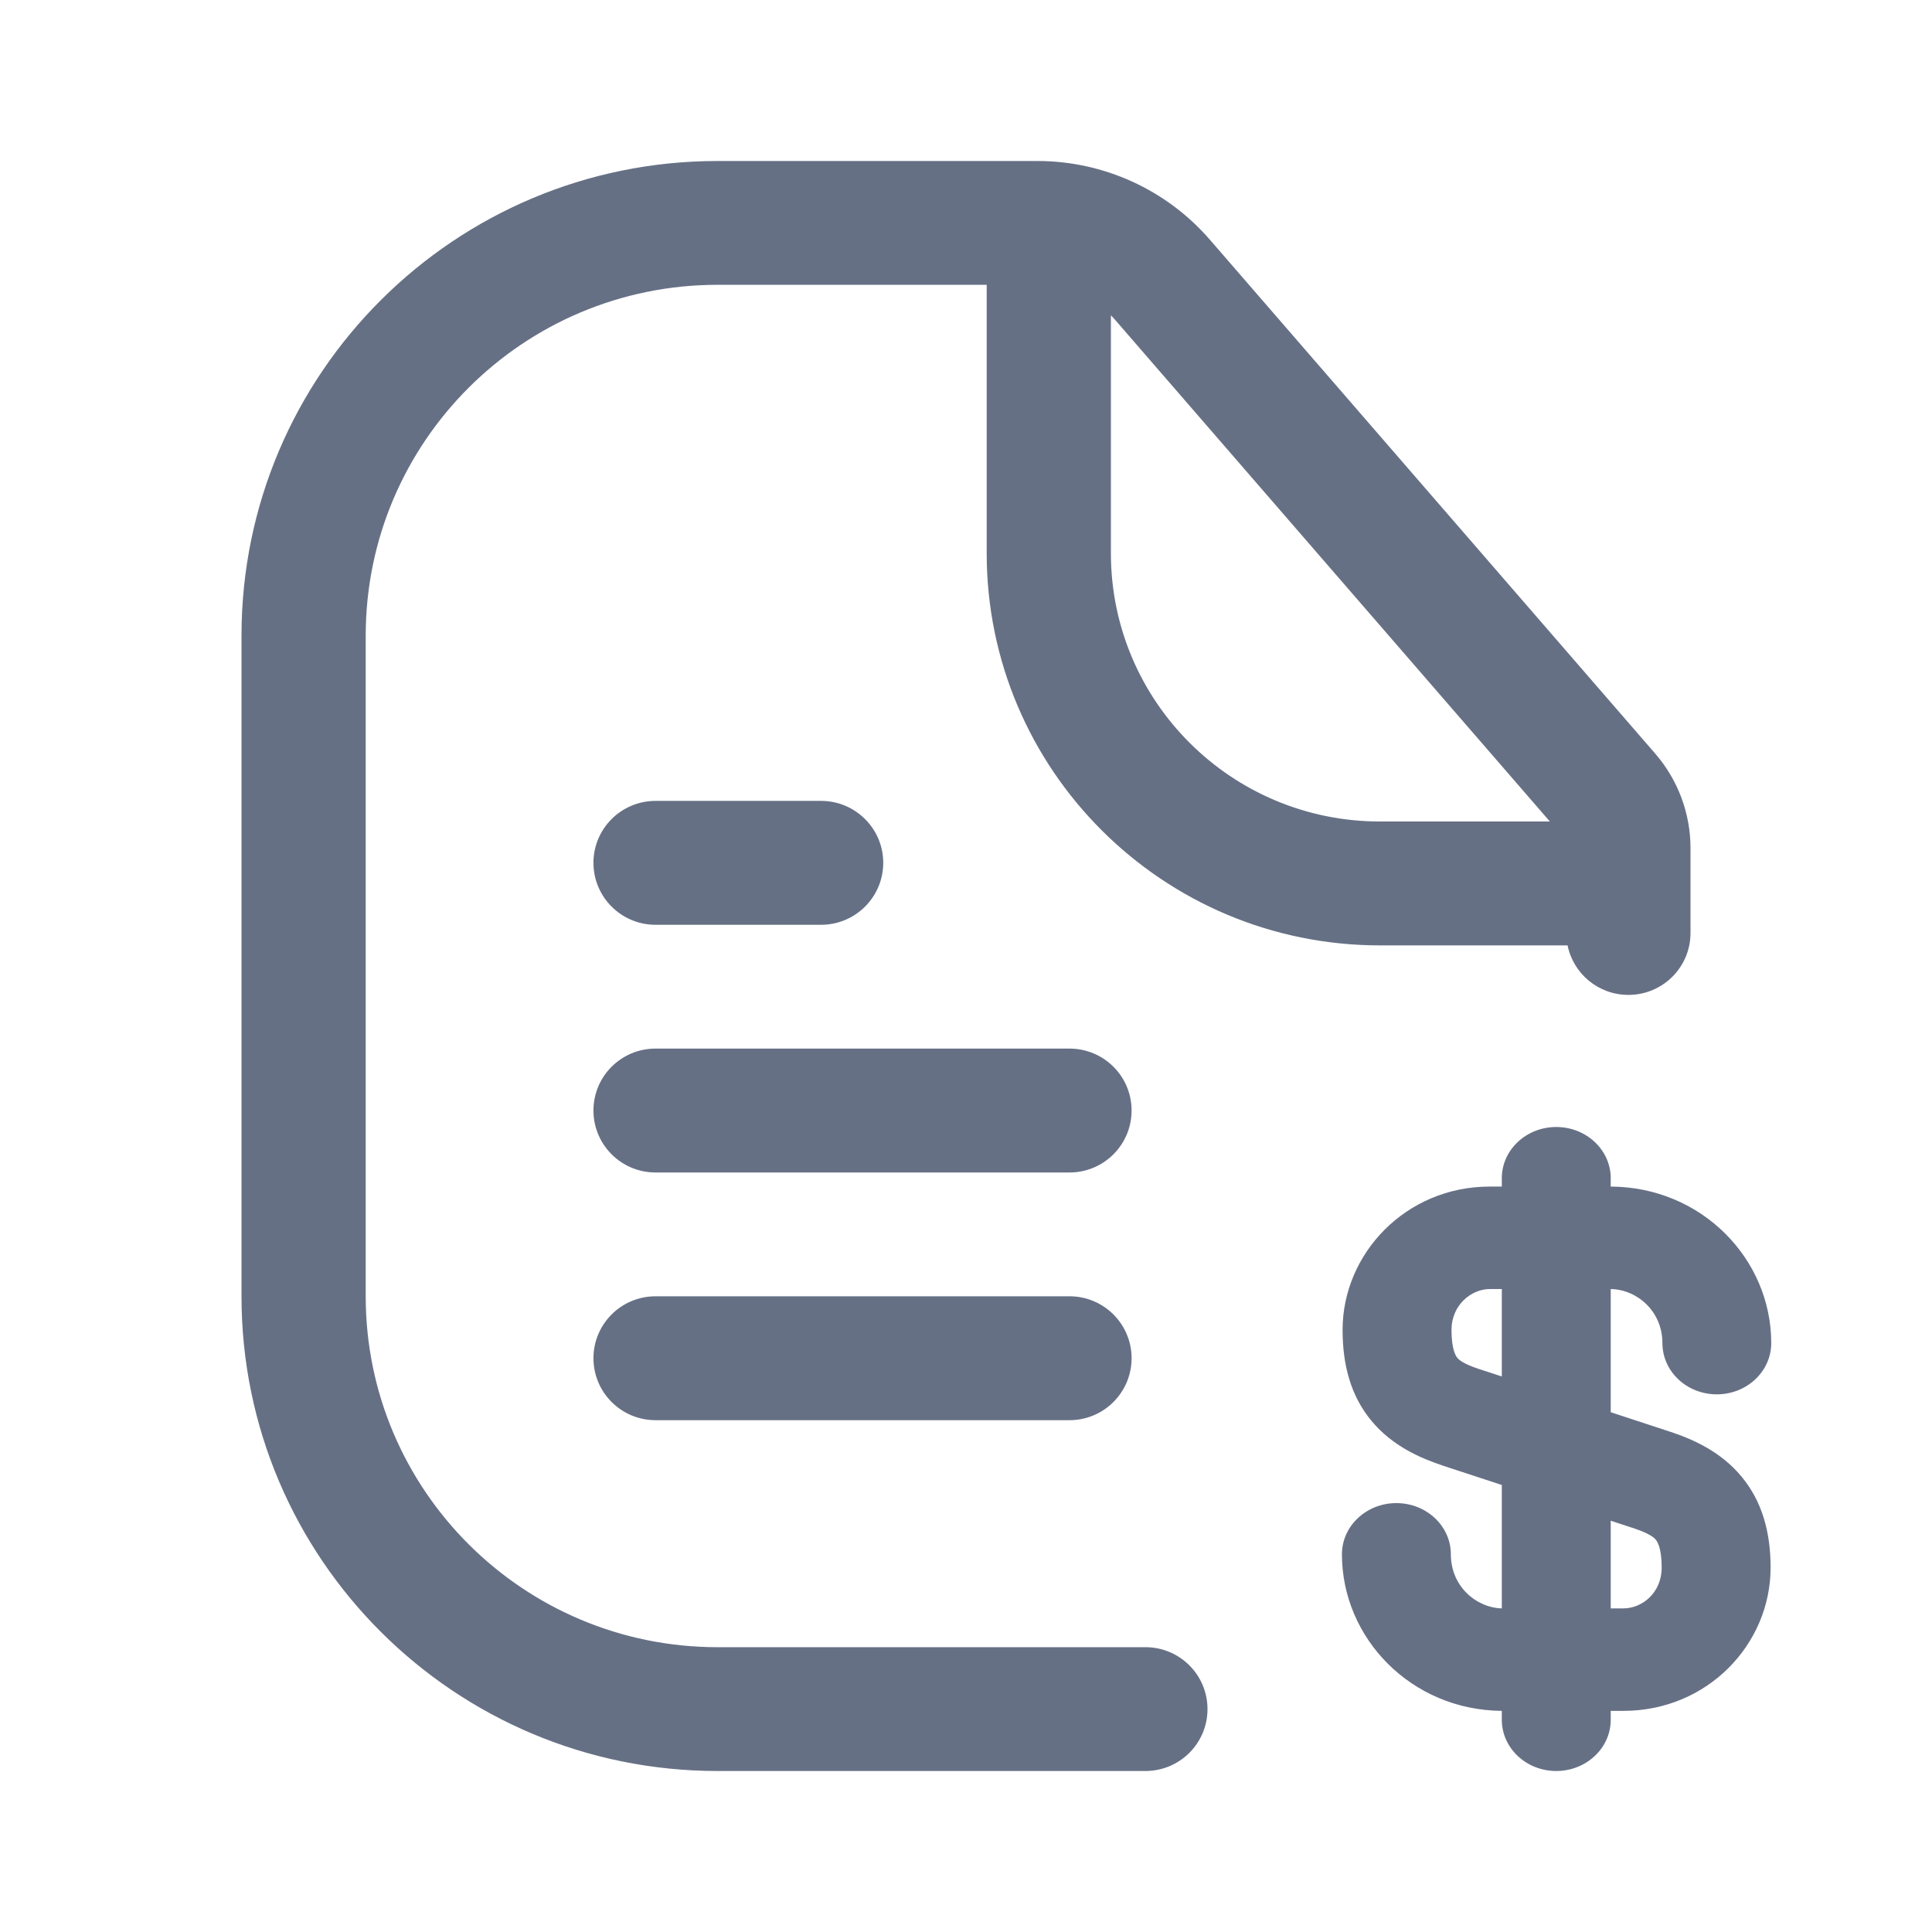
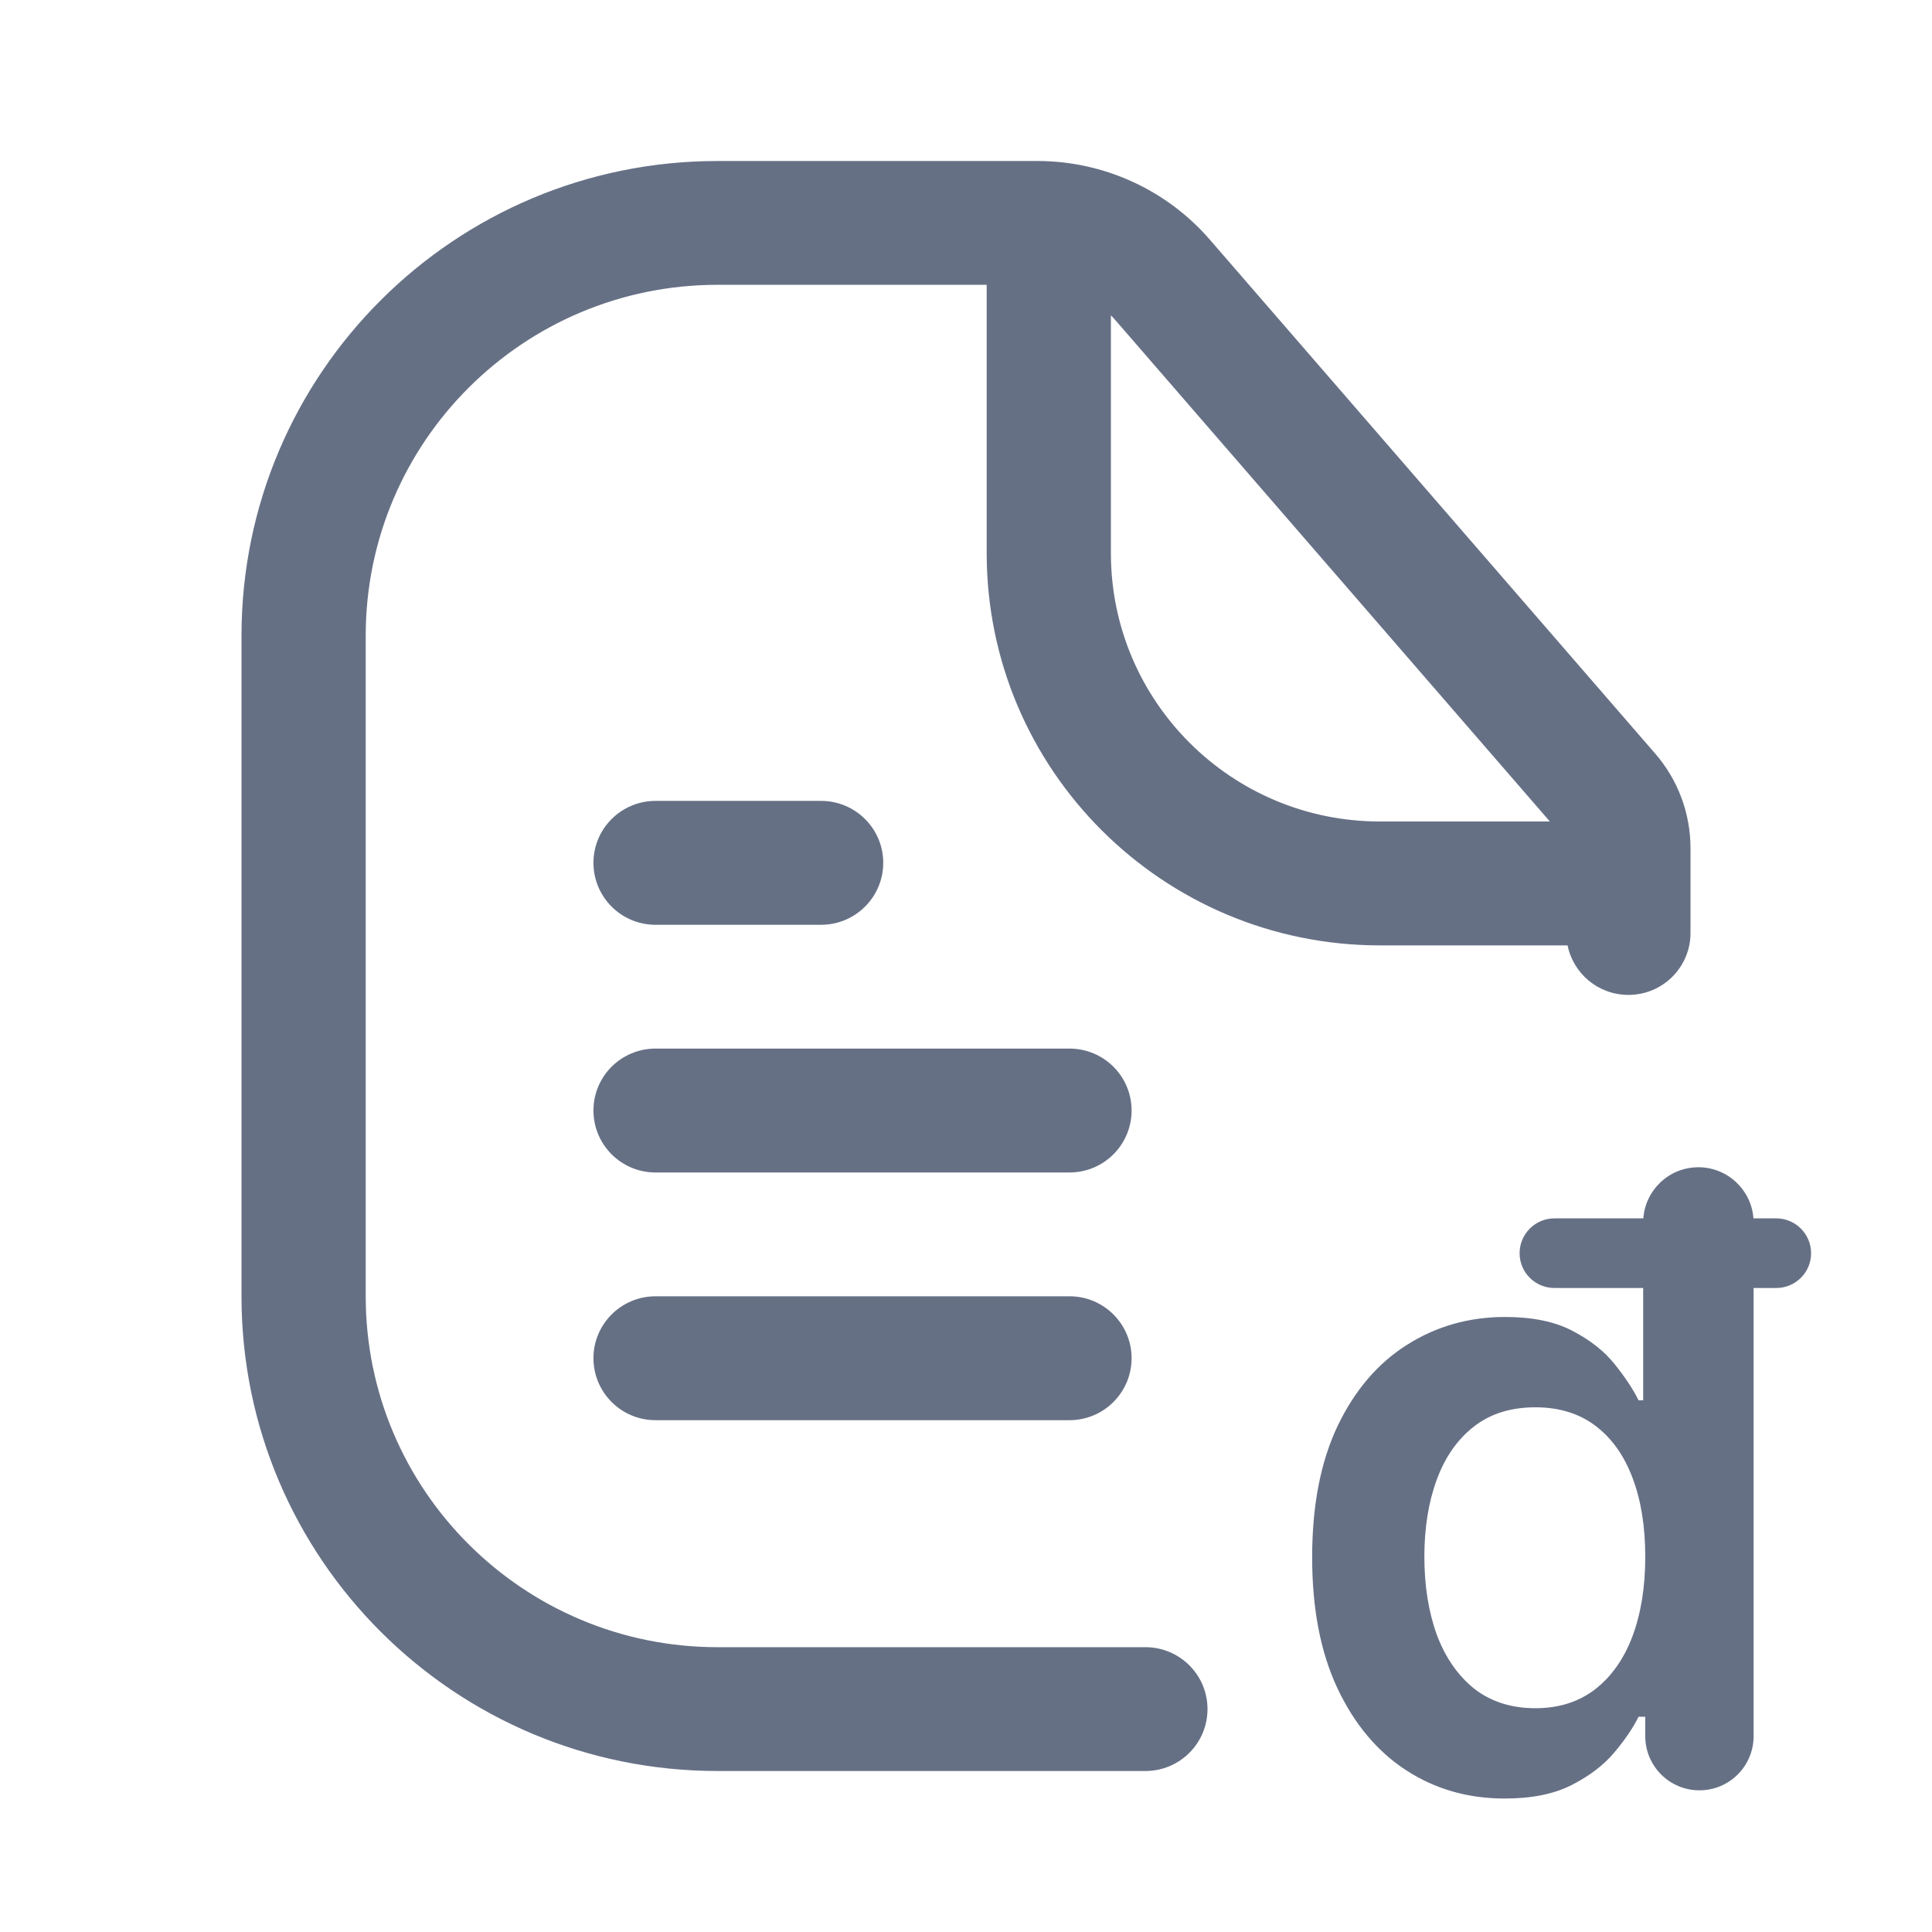
<svg xmlns="http://www.w3.org/2000/svg" width="24" height="24" viewBox="0 0 24 24" fill="none">
-   <path fill-rule="evenodd" clip-rule="evenodd" d="M4.543 7.897C4.543 5.49 6.5 3.538 8.914 3.538H12.257V6.872C12.257 9.562 14.445 11.744 17.143 11.744H19.473C19.544 12.095 19.855 12.359 20.229 12.359C20.655 12.359 21 12.015 21 11.59V10.536C21 10.105 20.845 9.688 20.562 9.362L15.028 2.976C14.49 2.356 13.709 2 12.887 2H8.914C5.648 2 3 4.64 3 7.897V16.103C3 19.36 5.648 22 8.914 22H14.229C14.655 22 15 21.656 15 21.231C15 20.806 14.655 20.462 14.229 20.462H8.914C6.5 20.462 4.543 18.51 4.543 16.103V7.897ZM19.253 10.205L13.86 3.982C13.841 3.96 13.821 3.938 13.8 3.917V6.872C13.8 8.713 15.297 10.205 17.143 10.205H19.253ZM7.372 10.718C7.372 10.294 7.717 9.949 8.143 9.949H10.2C10.626 9.949 10.972 10.294 10.972 10.718C10.972 11.143 10.626 11.488 10.2 11.488H8.143C7.717 11.488 7.372 11.143 7.372 10.718ZM7.372 13.795C7.372 13.37 7.717 13.026 8.143 13.026H13.286C13.712 13.026 14.057 13.37 14.057 13.795C14.057 14.22 13.712 14.565 13.286 14.565H8.143C7.717 14.565 7.372 14.22 7.372 13.795ZM8.143 16.103C7.717 16.103 7.372 16.448 7.372 16.872C7.372 17.297 7.717 17.642 8.143 17.642H13.286C13.712 17.642 14.057 17.297 14.057 16.872C14.057 16.448 13.712 16.103 13.286 16.103H8.143ZM18.506 16.013C18.279 16.013 18.031 16.21 18.031 16.52C18.031 16.773 18.088 16.849 18.104 16.868C18.126 16.894 18.18 16.942 18.366 17.004L18.656 17.099V16.013H18.506ZM18.656 14.74H18.506C17.462 14.74 16.678 15.575 16.678 16.52C16.678 16.955 16.779 17.342 17.04 17.654C17.294 17.958 17.632 18.109 17.914 18.203L17.918 18.205L18.656 18.447V19.98C18.333 19.971 18.023 19.702 18.023 19.308C18.023 18.957 17.72 18.672 17.346 18.672C16.973 18.672 16.67 18.957 16.67 19.308C16.67 20.352 17.532 21.244 18.656 21.253V21.364C18.656 21.715 18.959 22 19.332 22C19.706 22 20.009 21.715 20.009 21.364V21.253H20.167C21.208 21.253 21.995 20.428 21.995 19.473C21.995 19.04 21.893 18.654 21.634 18.343C21.382 18.038 21.045 17.885 20.759 17.789L20.755 17.788L20.009 17.543V16.013C20.335 16.018 20.651 16.288 20.651 16.684C20.651 17.036 20.953 17.321 21.327 17.321C21.7 17.321 22.003 17.036 22.003 16.684C22.003 15.638 21.137 14.745 20.009 14.74V14.636C20.009 14.285 19.706 14 19.332 14C18.959 14 18.656 14.285 18.656 14.636V14.74ZM20.009 18.891V19.98H20.167C20.397 19.98 20.642 19.788 20.642 19.473C20.642 19.225 20.586 19.147 20.568 19.126C20.545 19.098 20.488 19.05 20.307 18.989L20.009 18.891Z" fill="#667085" />
+   <path fill-rule="evenodd" clip-rule="evenodd" d="M4.543 7.897C4.543 5.49 6.5 3.538 8.914 3.538H12.257V6.872C12.257 9.562 14.445 11.744 17.143 11.744H19.473C19.544 12.095 19.855 12.359 20.229 12.359C20.655 12.359 21 12.015 21 11.59V10.536C21 10.105 20.845 9.688 20.562 9.362L15.028 2.976C14.49 2.356 13.709 2 12.887 2H8.914C5.648 2 3 4.64 3 7.897V16.103C3 19.36 5.648 22 8.914 22H14.229C14.655 22 15 21.656 15 21.231C15 20.806 14.655 20.462 14.229 20.462H8.914C6.5 20.462 4.543 18.51 4.543 16.103V7.897ZM19.253 10.205L13.86 3.982C13.841 3.96 13.821 3.938 13.8 3.917V6.872C13.8 8.713 15.297 10.205 17.143 10.205H19.253ZM7.372 10.718C7.372 10.294 7.717 9.949 8.143 9.949H10.2C10.626 9.949 10.972 10.294 10.972 10.718C10.972 11.143 10.626 11.488 10.2 11.488H8.143C7.717 11.488 7.372 11.143 7.372 10.718ZM7.372 13.795C7.372 13.37 7.717 13.026 8.143 13.026H13.286C13.712 13.026 14.057 13.37 14.057 13.795C14.057 14.22 13.712 14.565 13.286 14.565H8.143C7.717 14.565 7.372 14.22 7.372 13.795ZM8.143 16.103C7.717 16.103 7.372 16.448 7.372 16.872C7.372 17.297 7.717 17.642 8.143 17.642H13.286C13.712 17.642 14.057 17.297 14.057 16.872C14.057 16.448 13.712 16.103 13.286 16.103H8.143ZM17.468 21.991C17.828 22.225 18.236 22.342 18.692 22.342C19.025 22.342 19.301 22.287 19.52 22.176C19.739 22.065 19.916 21.932 20.049 21.775C20.183 21.617 20.285 21.467 20.355 21.326H20.438V21.567C20.438 21.939 20.739 22.24 21.111 22.24C21.483 22.24 21.784 21.939 21.784 21.567V16H22.065C22.304 16 22.498 15.807 22.498 15.568C22.498 15.329 22.304 15.135 22.065 15.135H21.782C21.756 14.78 21.459 14.5 21.098 14.5C20.736 14.5 20.44 14.78 20.414 15.135H19.31C19.071 15.135 18.877 15.329 18.877 15.568C18.877 15.807 19.071 16 19.31 16H20.412V17.395H20.355C20.285 17.254 20.185 17.104 20.057 16.945C19.928 16.784 19.754 16.647 19.535 16.533C19.316 16.417 19.036 16.36 18.696 16.36C18.25 16.36 17.846 16.474 17.483 16.703C17.12 16.93 16.831 17.267 16.617 17.712C16.406 18.156 16.3 18.7 16.3 19.345C16.3 19.983 16.404 20.524 16.613 20.97C16.823 21.416 17.107 21.756 17.468 21.991ZM19.815 20.985C19.611 21.142 19.364 21.22 19.074 21.22C18.774 21.22 18.521 21.139 18.314 20.978C18.11 20.814 17.955 20.591 17.849 20.309C17.746 20.024 17.694 19.701 17.694 19.338C17.694 18.977 17.746 18.657 17.849 18.378C17.953 18.098 18.106 17.879 18.311 17.72C18.515 17.561 18.769 17.482 19.074 17.482C19.369 17.482 19.617 17.559 19.819 17.712C20.023 17.866 20.176 18.082 20.28 18.359C20.385 18.636 20.438 18.962 20.438 19.338C20.438 19.713 20.385 20.042 20.28 20.324C20.174 20.606 20.019 20.827 19.815 20.985Z" fill="#667085" />
</svg>
